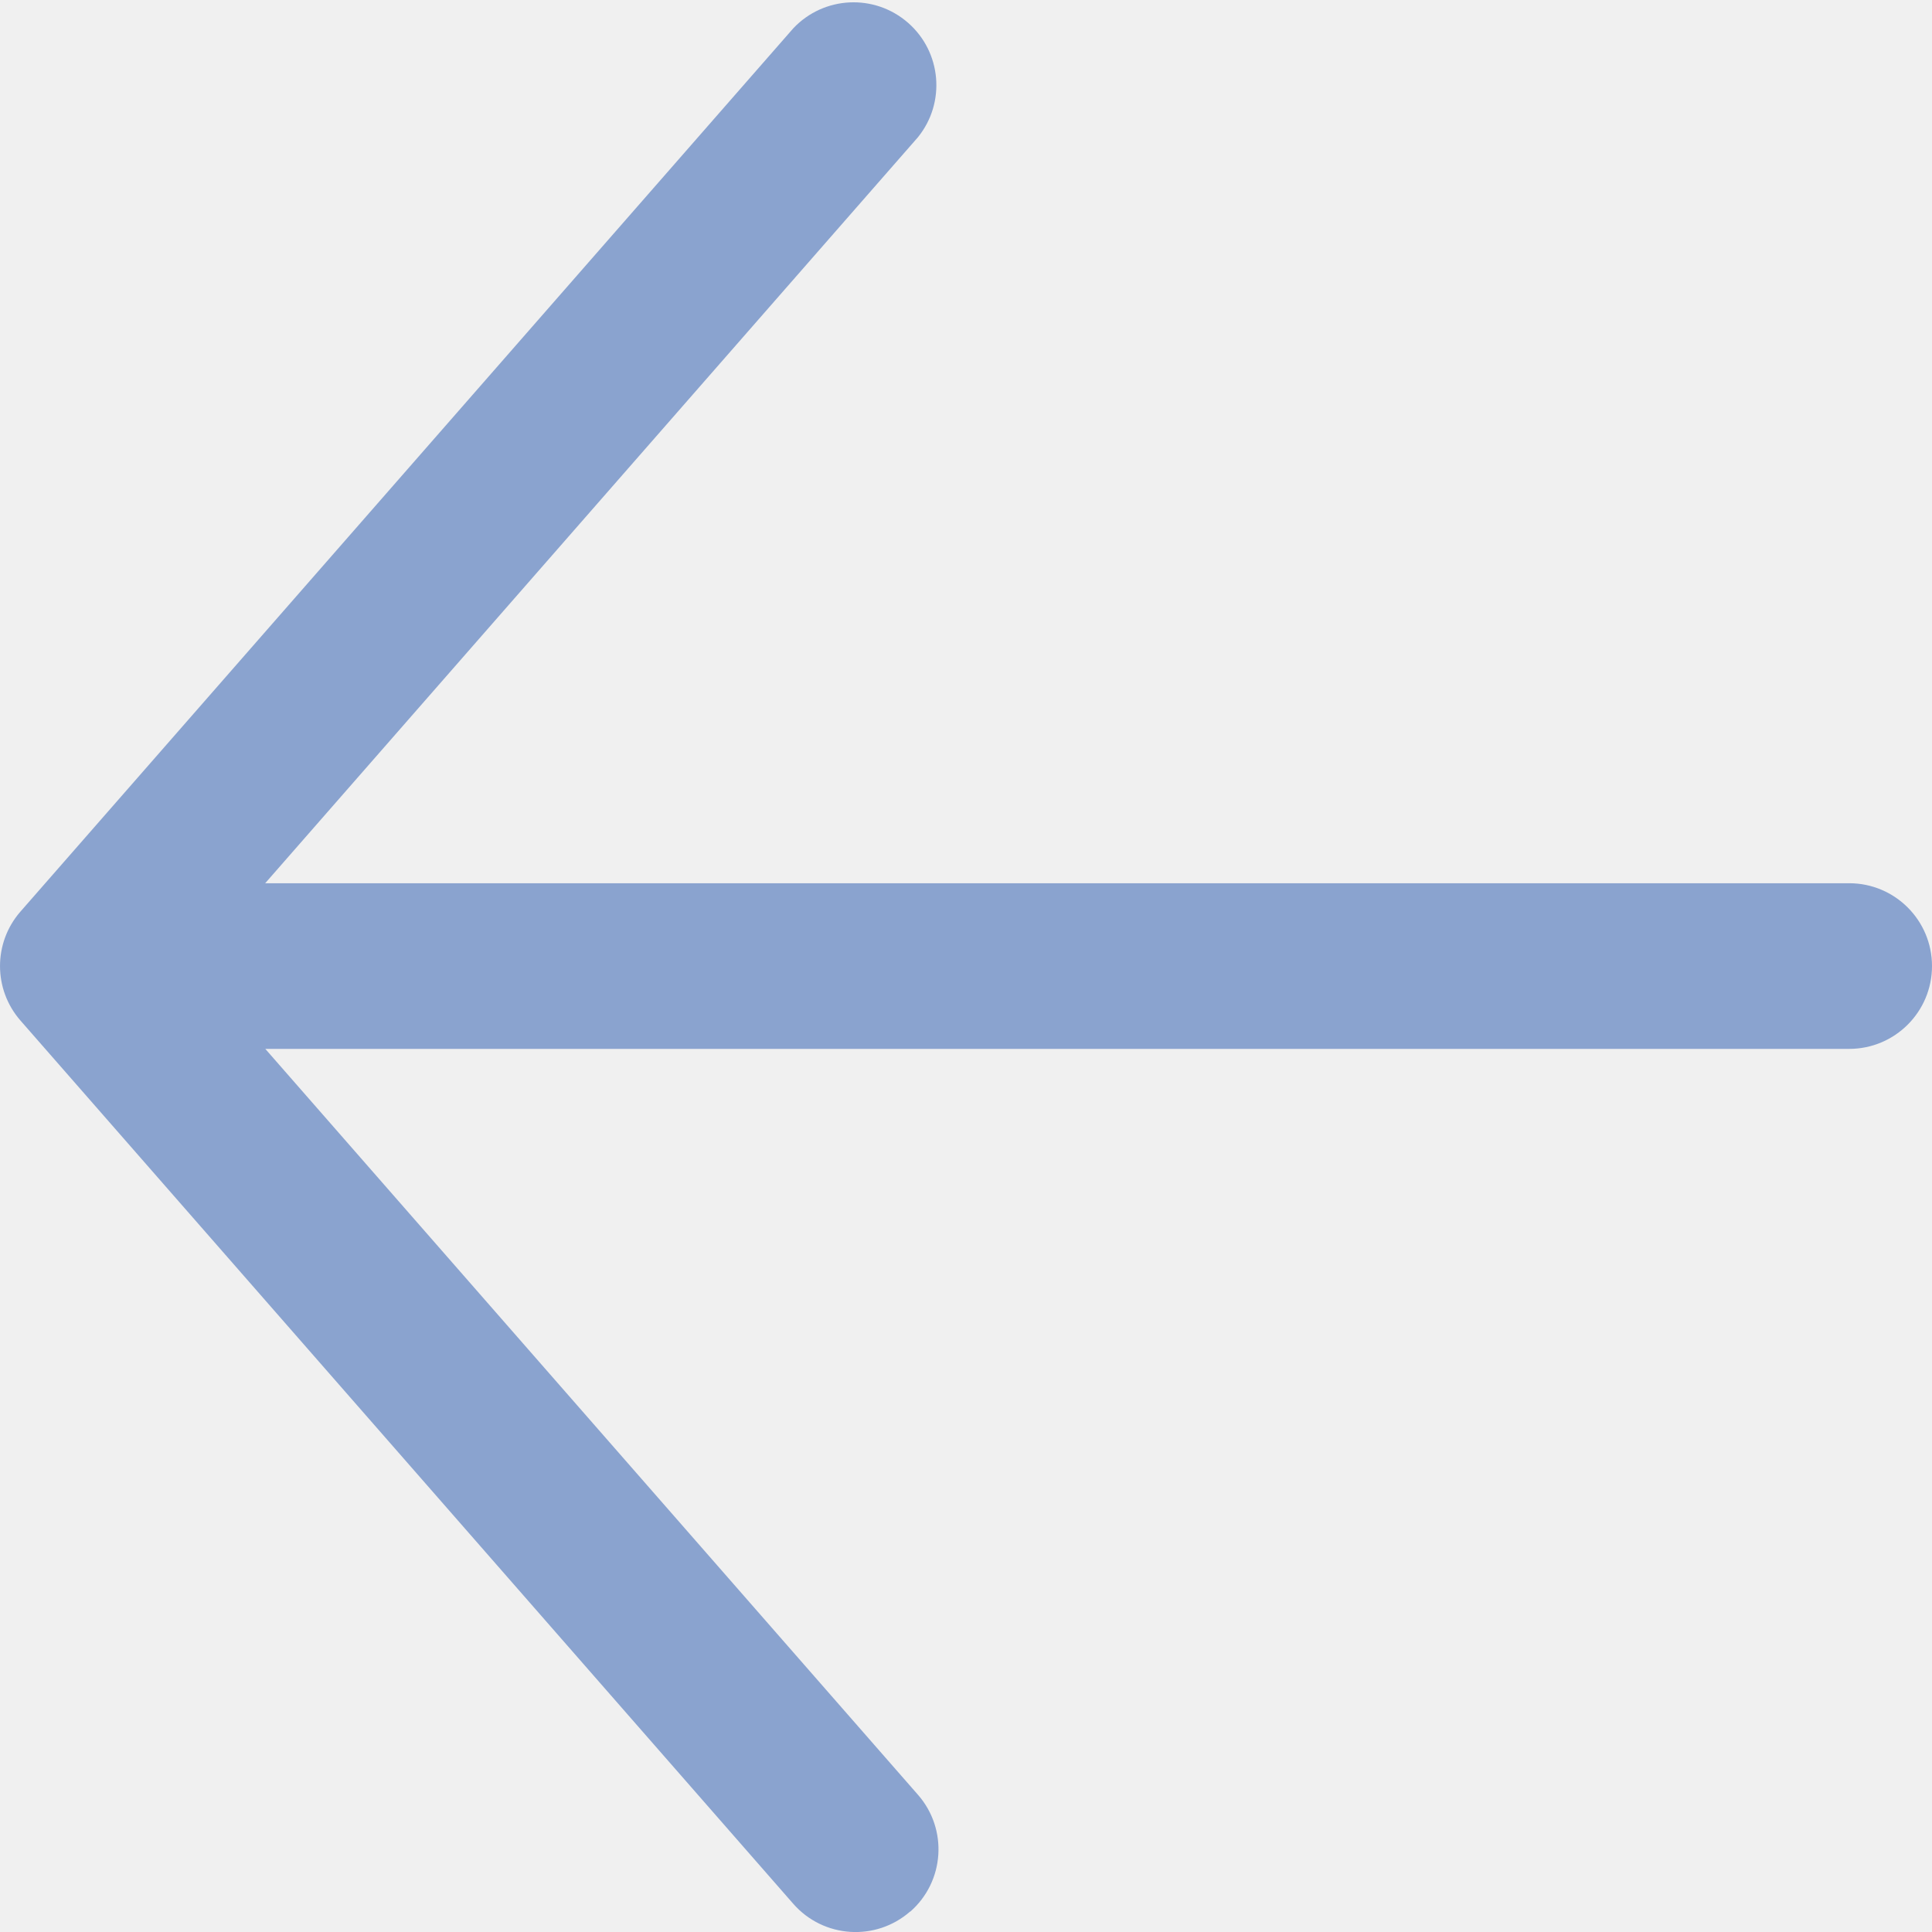
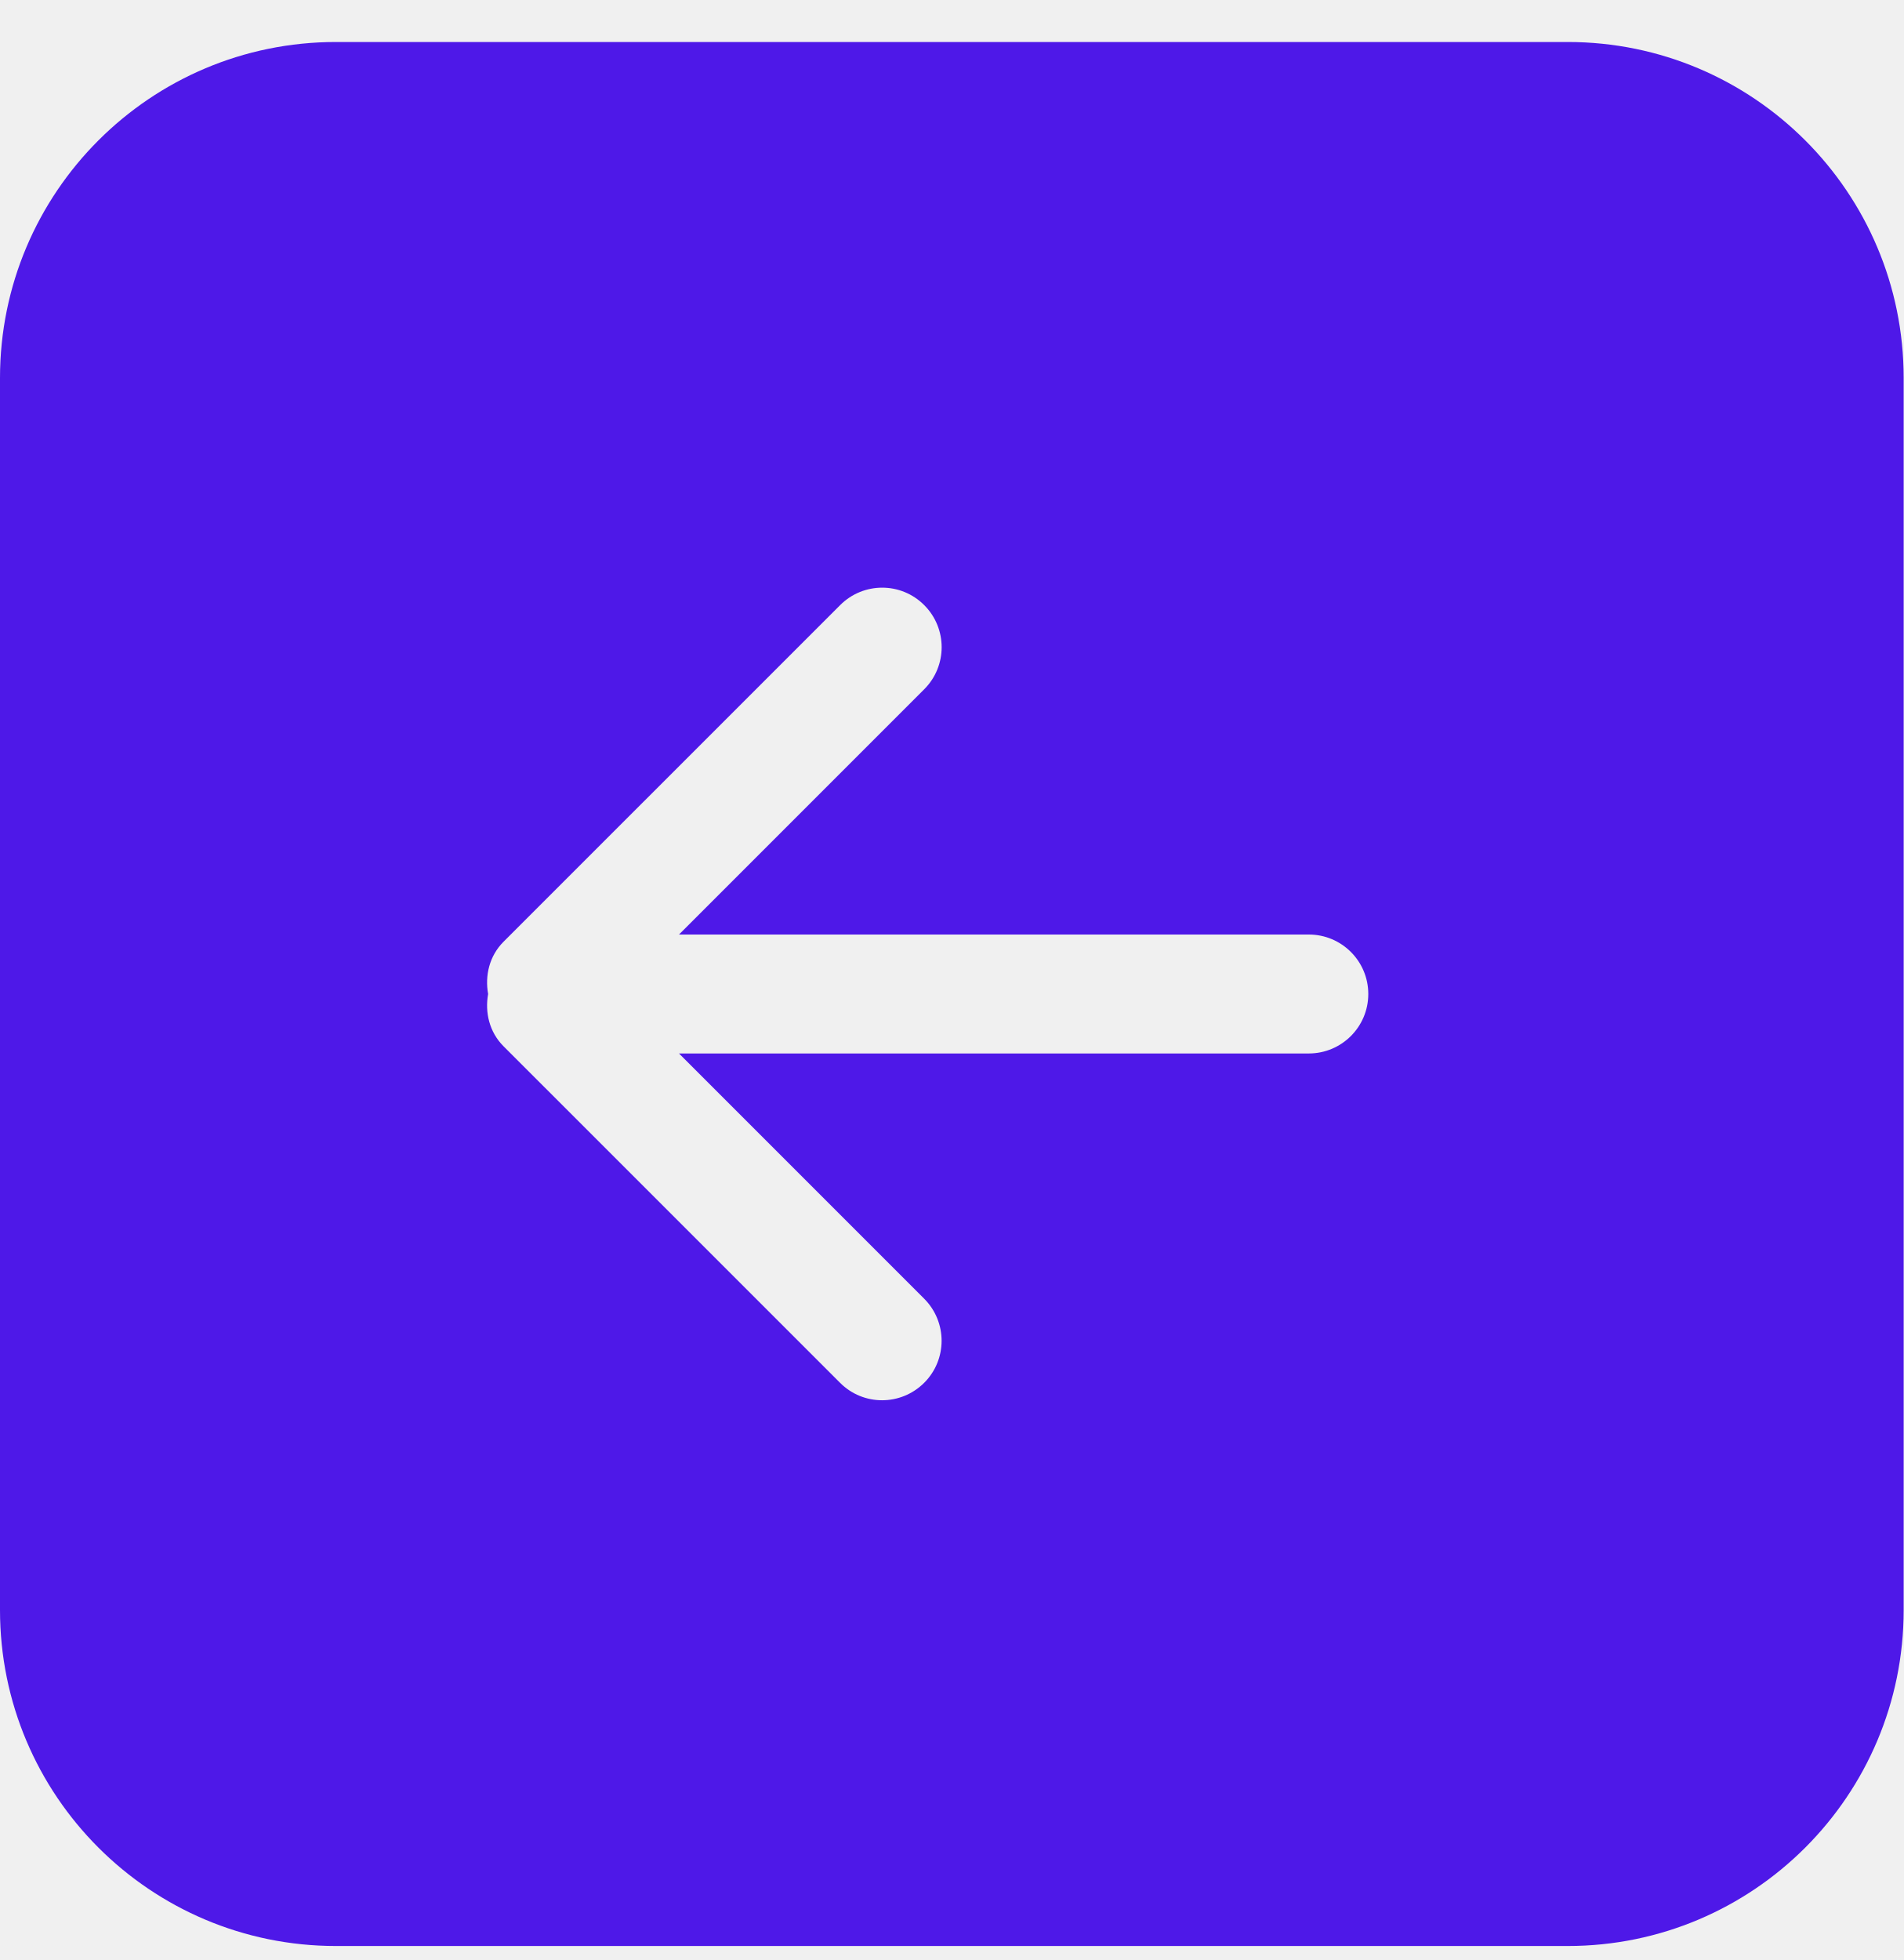
- <svg xmlns="http://www.w3.org/2000/svg" width="15.955" height="15.955" viewBox="0 0 15.955 15.955">
-   <path id="right" d="M11.689,3.419a.684.684,0,0,1,.965.064l6.382,7.294a.684.684,0,0,1,0,.9l-6.382,7.294a.684.684,0,0,1-1.029-.9l5.39-6.16H3.934a.684.684,0,1,1,0-1.368h13.08l-5.39-6.16a.684.684,0,0,1,.064-.965Z" transform="translate(19.205 19.205) rotate(180)" fill="#8aa3cf" fill-rule="evenodd" />
+ <svg xmlns="http://www.w3.org/2000/svg" width="34" height="35" viewBox="0 0 34 35" fill="none">
+   <g clip-path="url(#clip0_24_2234)">
+     <path d="M29.75 0.75H4.25C1.903 0.75 0 2.653 0 5V30.5C0 32.847 1.903 34.75 4.25 34.75H29.75C32.097 34.75 34 32.847 34 30.5V5C34 2.653 32.097 0.75 29.75 0.75ZM23.375 18.812H12.127L16.506 23.191C16.921 23.607 16.921 24.279 16.506 24.693C16.09 25.108 15.418 25.109 15.004 24.693L8.993 18.683C8.739 18.429 8.659 18.079 8.718 17.75C8.659 17.421 8.739 17.071 8.994 16.816L15.005 10.806C15.42 10.39 16.093 10.39 16.507 10.806C16.922 11.221 16.922 11.893 16.507 12.308L12.127 16.688H23.375C23.962 16.688 24.438 17.163 24.438 17.75C24.438 18.337 23.962 18.812 23.375 18.812Z" fill="#4E18E8" />
+   </g>
+   <defs>
+     <clipPath id="clip0_24_2234">
+       <rect y="0.75" width="34" height="34" rx="6" fill="white" />
+     </clipPath>
+   </defs>
</svg>
